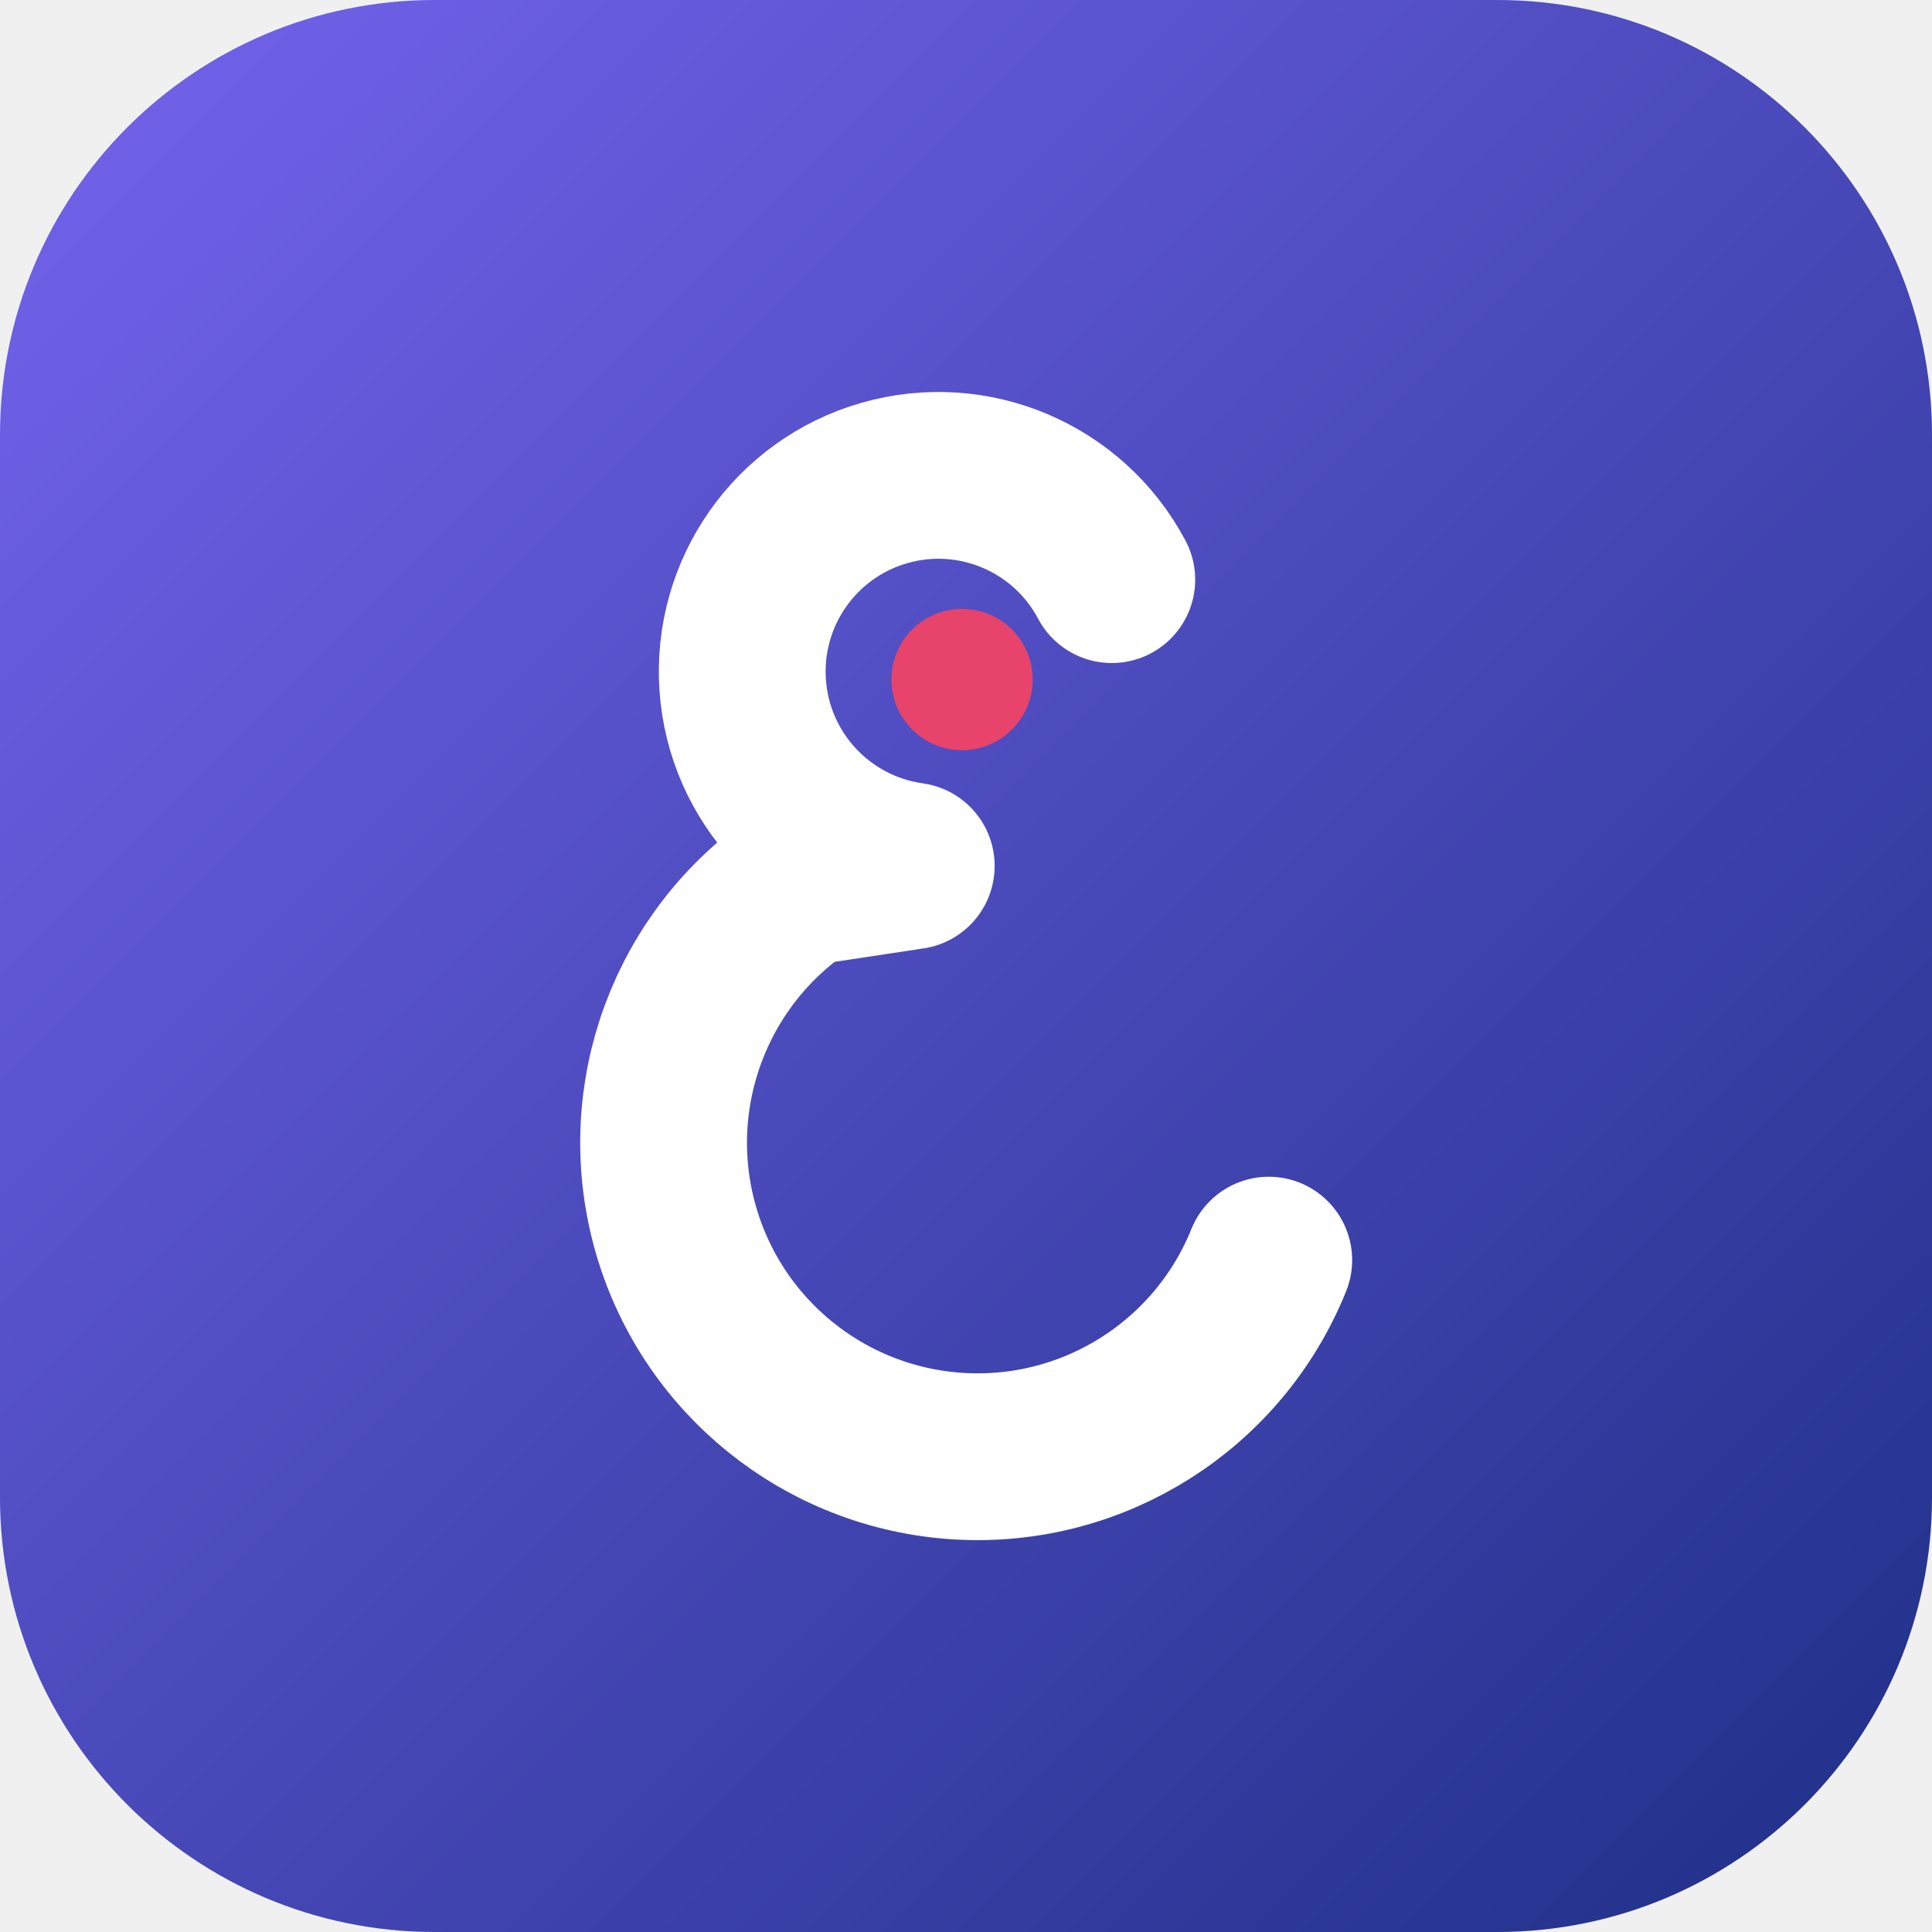
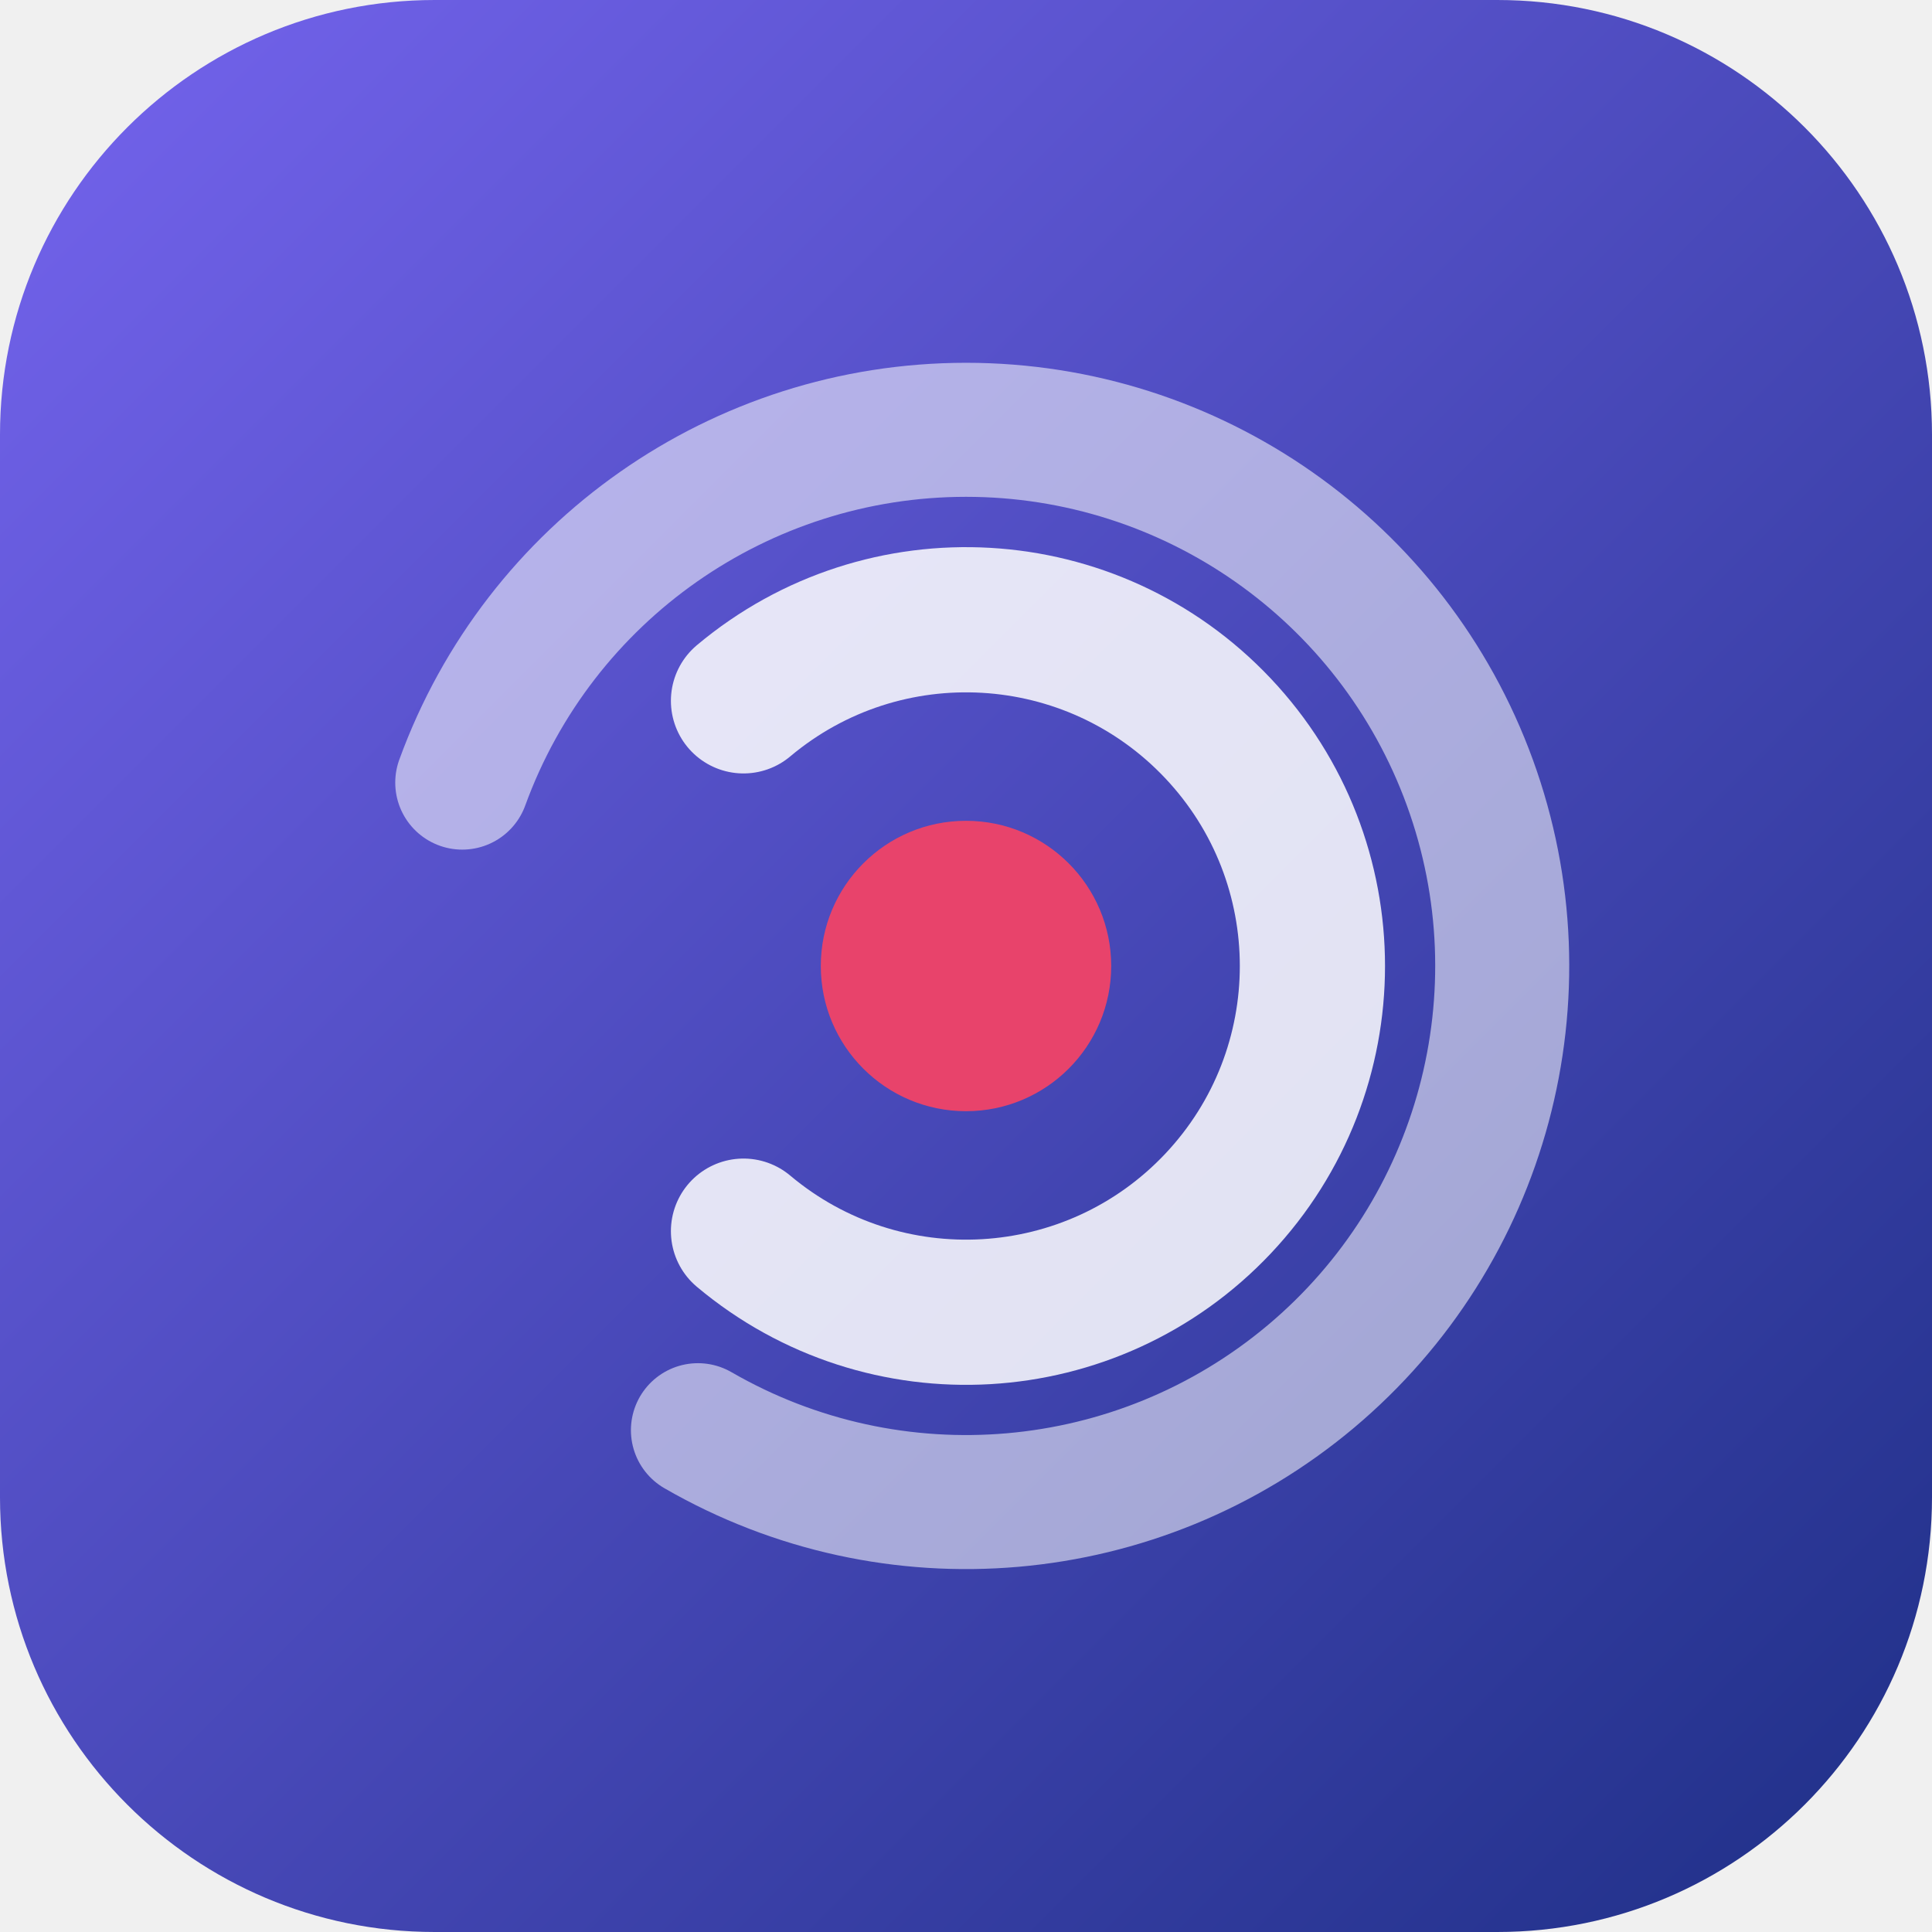
<svg xmlns="http://www.w3.org/2000/svg" viewBox="0 0 64 64" width="64" height="64">
  <defs>
    <linearGradient id="tile" x1="0" y1="0" x2="1" y2="1">
      <stop offset="0" stop-color="#7564ee" />
      <stop offset="1" stop-color="#1e2f86" />
    </linearGradient>
  </defs>
  <rect width="64" height="64" rx="14.4" fill="url(#tile)" />
-   <g transform="translate(11.2 11.2) scale(0.65)">
-     <path d="M39.43 12.31A10 10 0 1 0 29.21 26.9L23.65 27.74A16 16 0 1 0 47.43 46.99" fill="none" stroke="#ffffff" stroke-width="8.5" stroke-linecap="round" stroke-linejoin="round" />
-     <circle cx="31.8" cy="17.4" r="3.6" fill="#e8436b" />
+   <g transform="translate(8.32 8.32) scale(0.74)">
+     <path d="M9.45 23.79A24 24 0 1 1 20 52.78" fill="none" stroke="#ffffff" stroke-width="6" stroke-linecap="round" stroke-opacity="0.55" />
+     <path d="M22.04 20.13A15.5 15.5 0 1 1 22.04 43.87" fill="none" stroke="#ffffff" stroke-width="6.5" stroke-linecap="round" stroke-opacity="0.85" />
+     <circle cx="32" cy="32" r="6.5" fill="#e8436b" />
  </g>
</svg>
